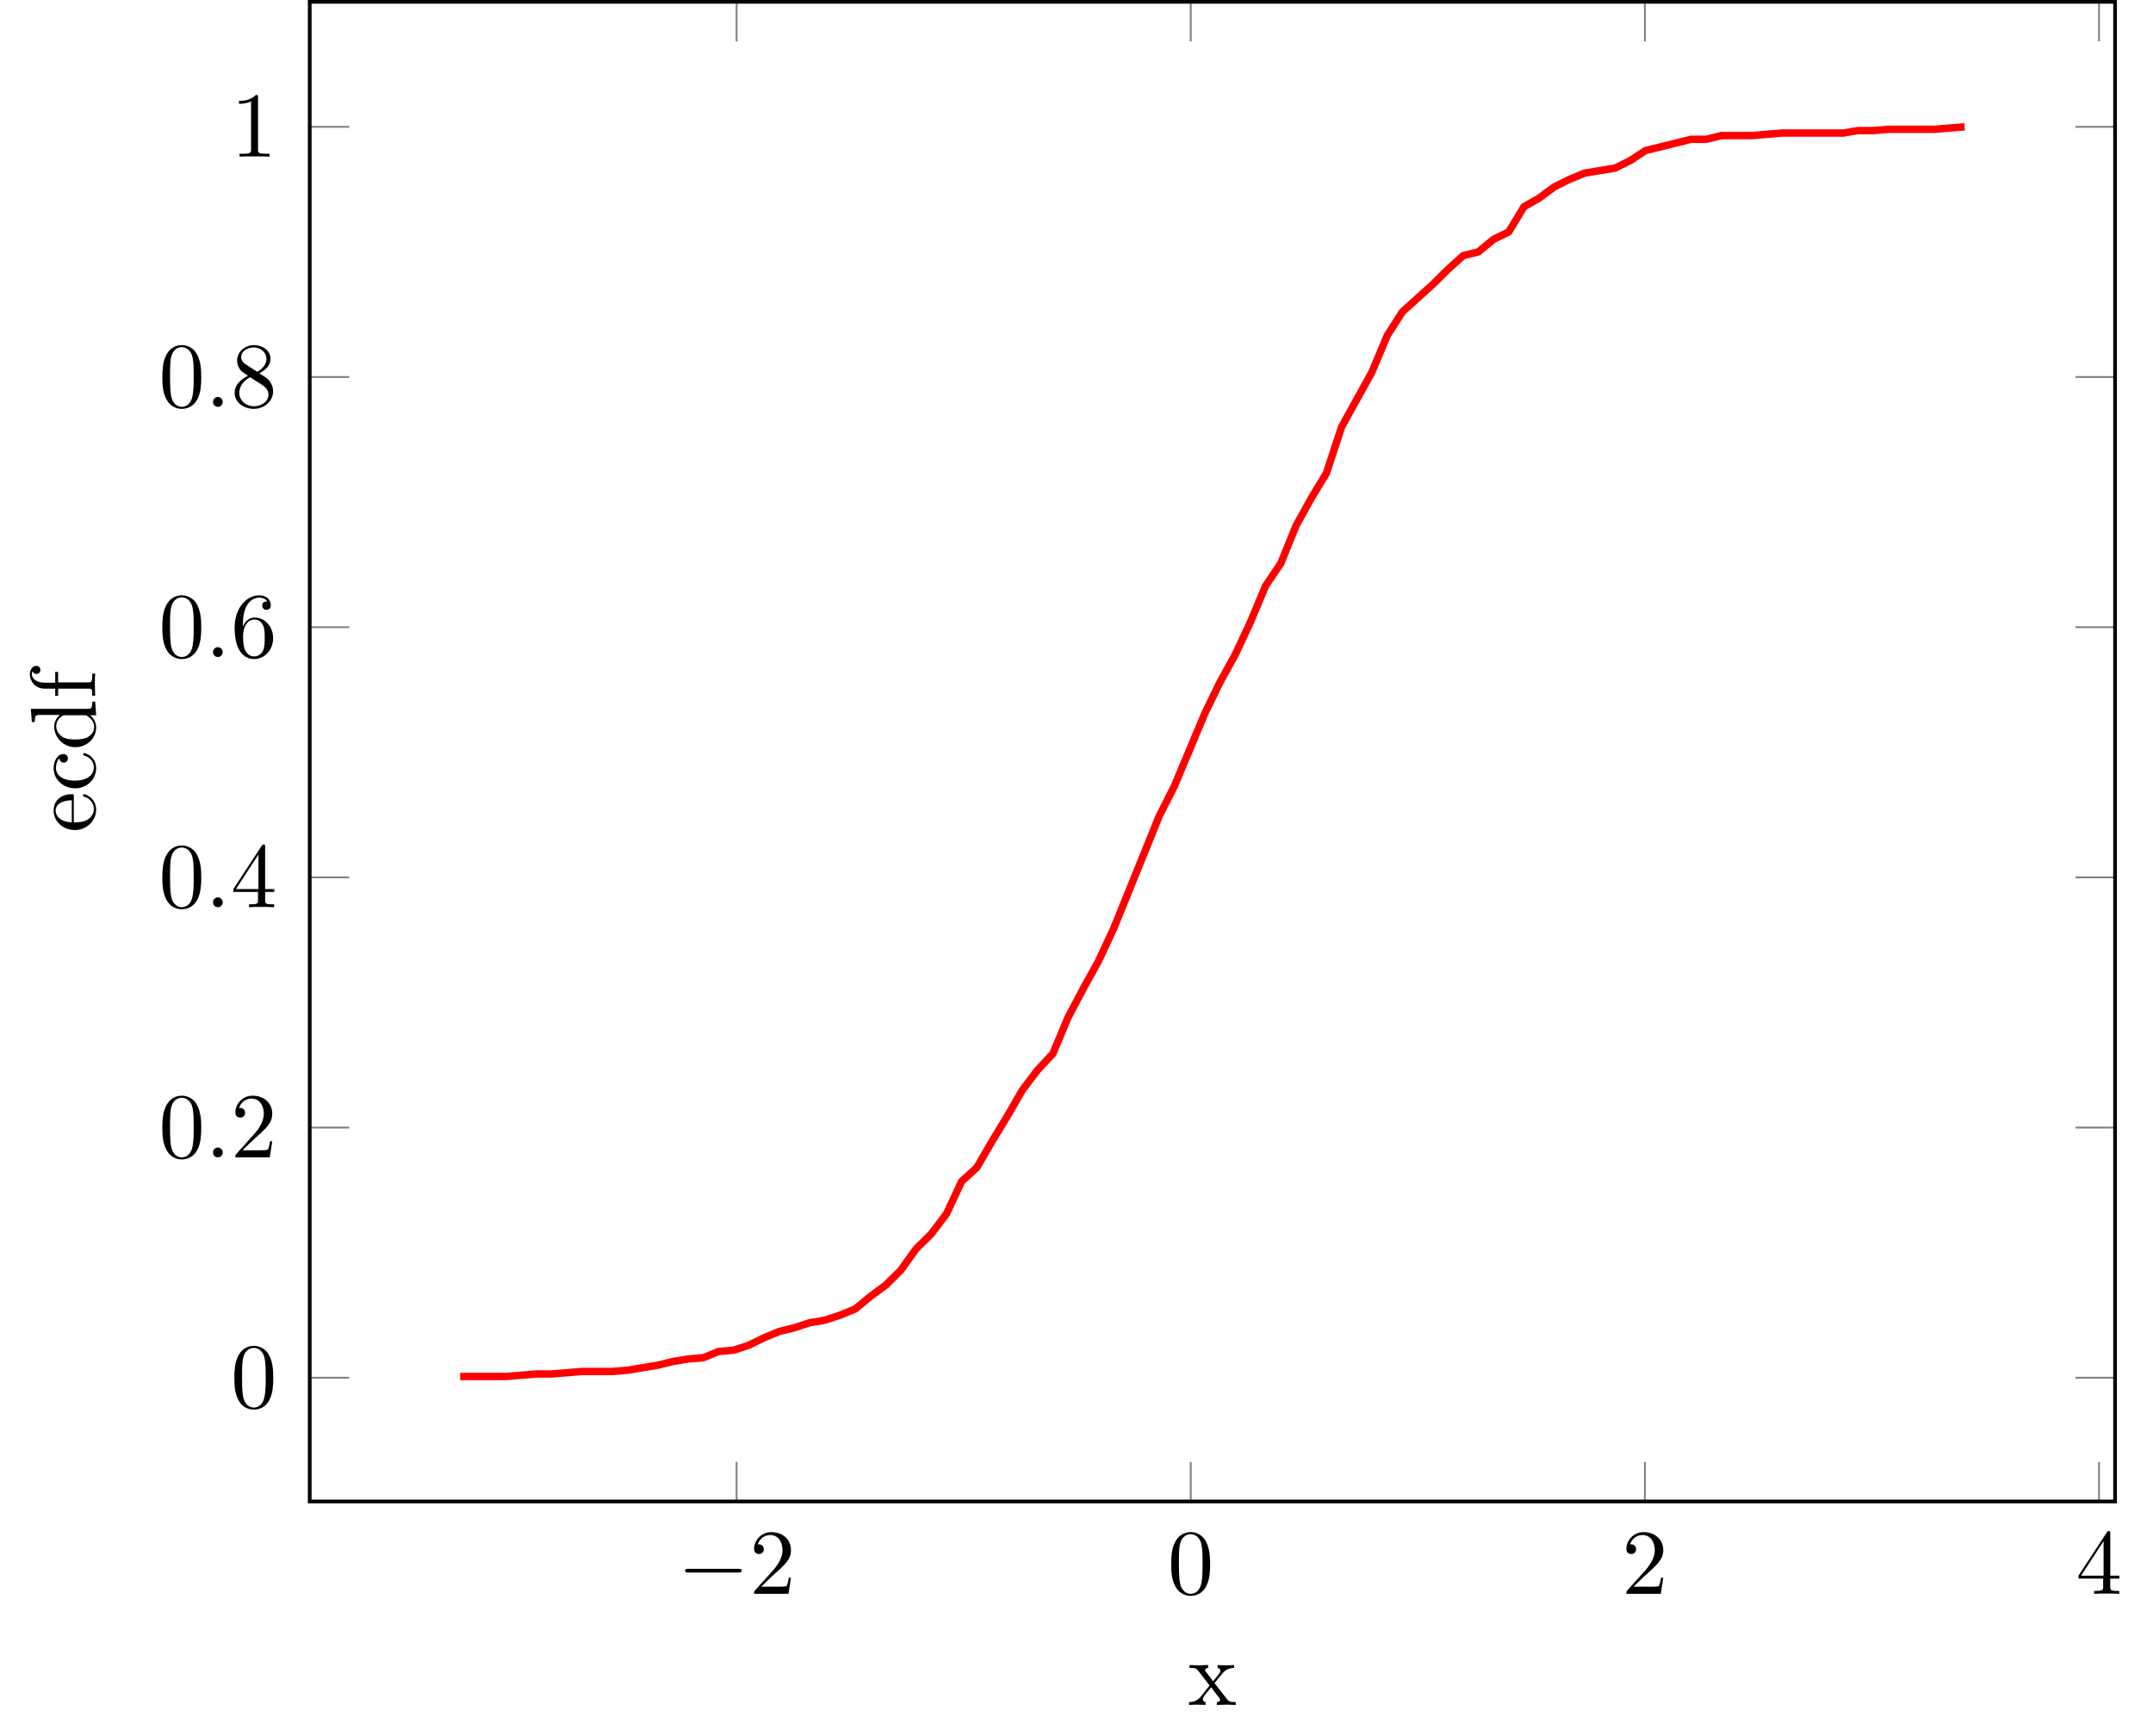
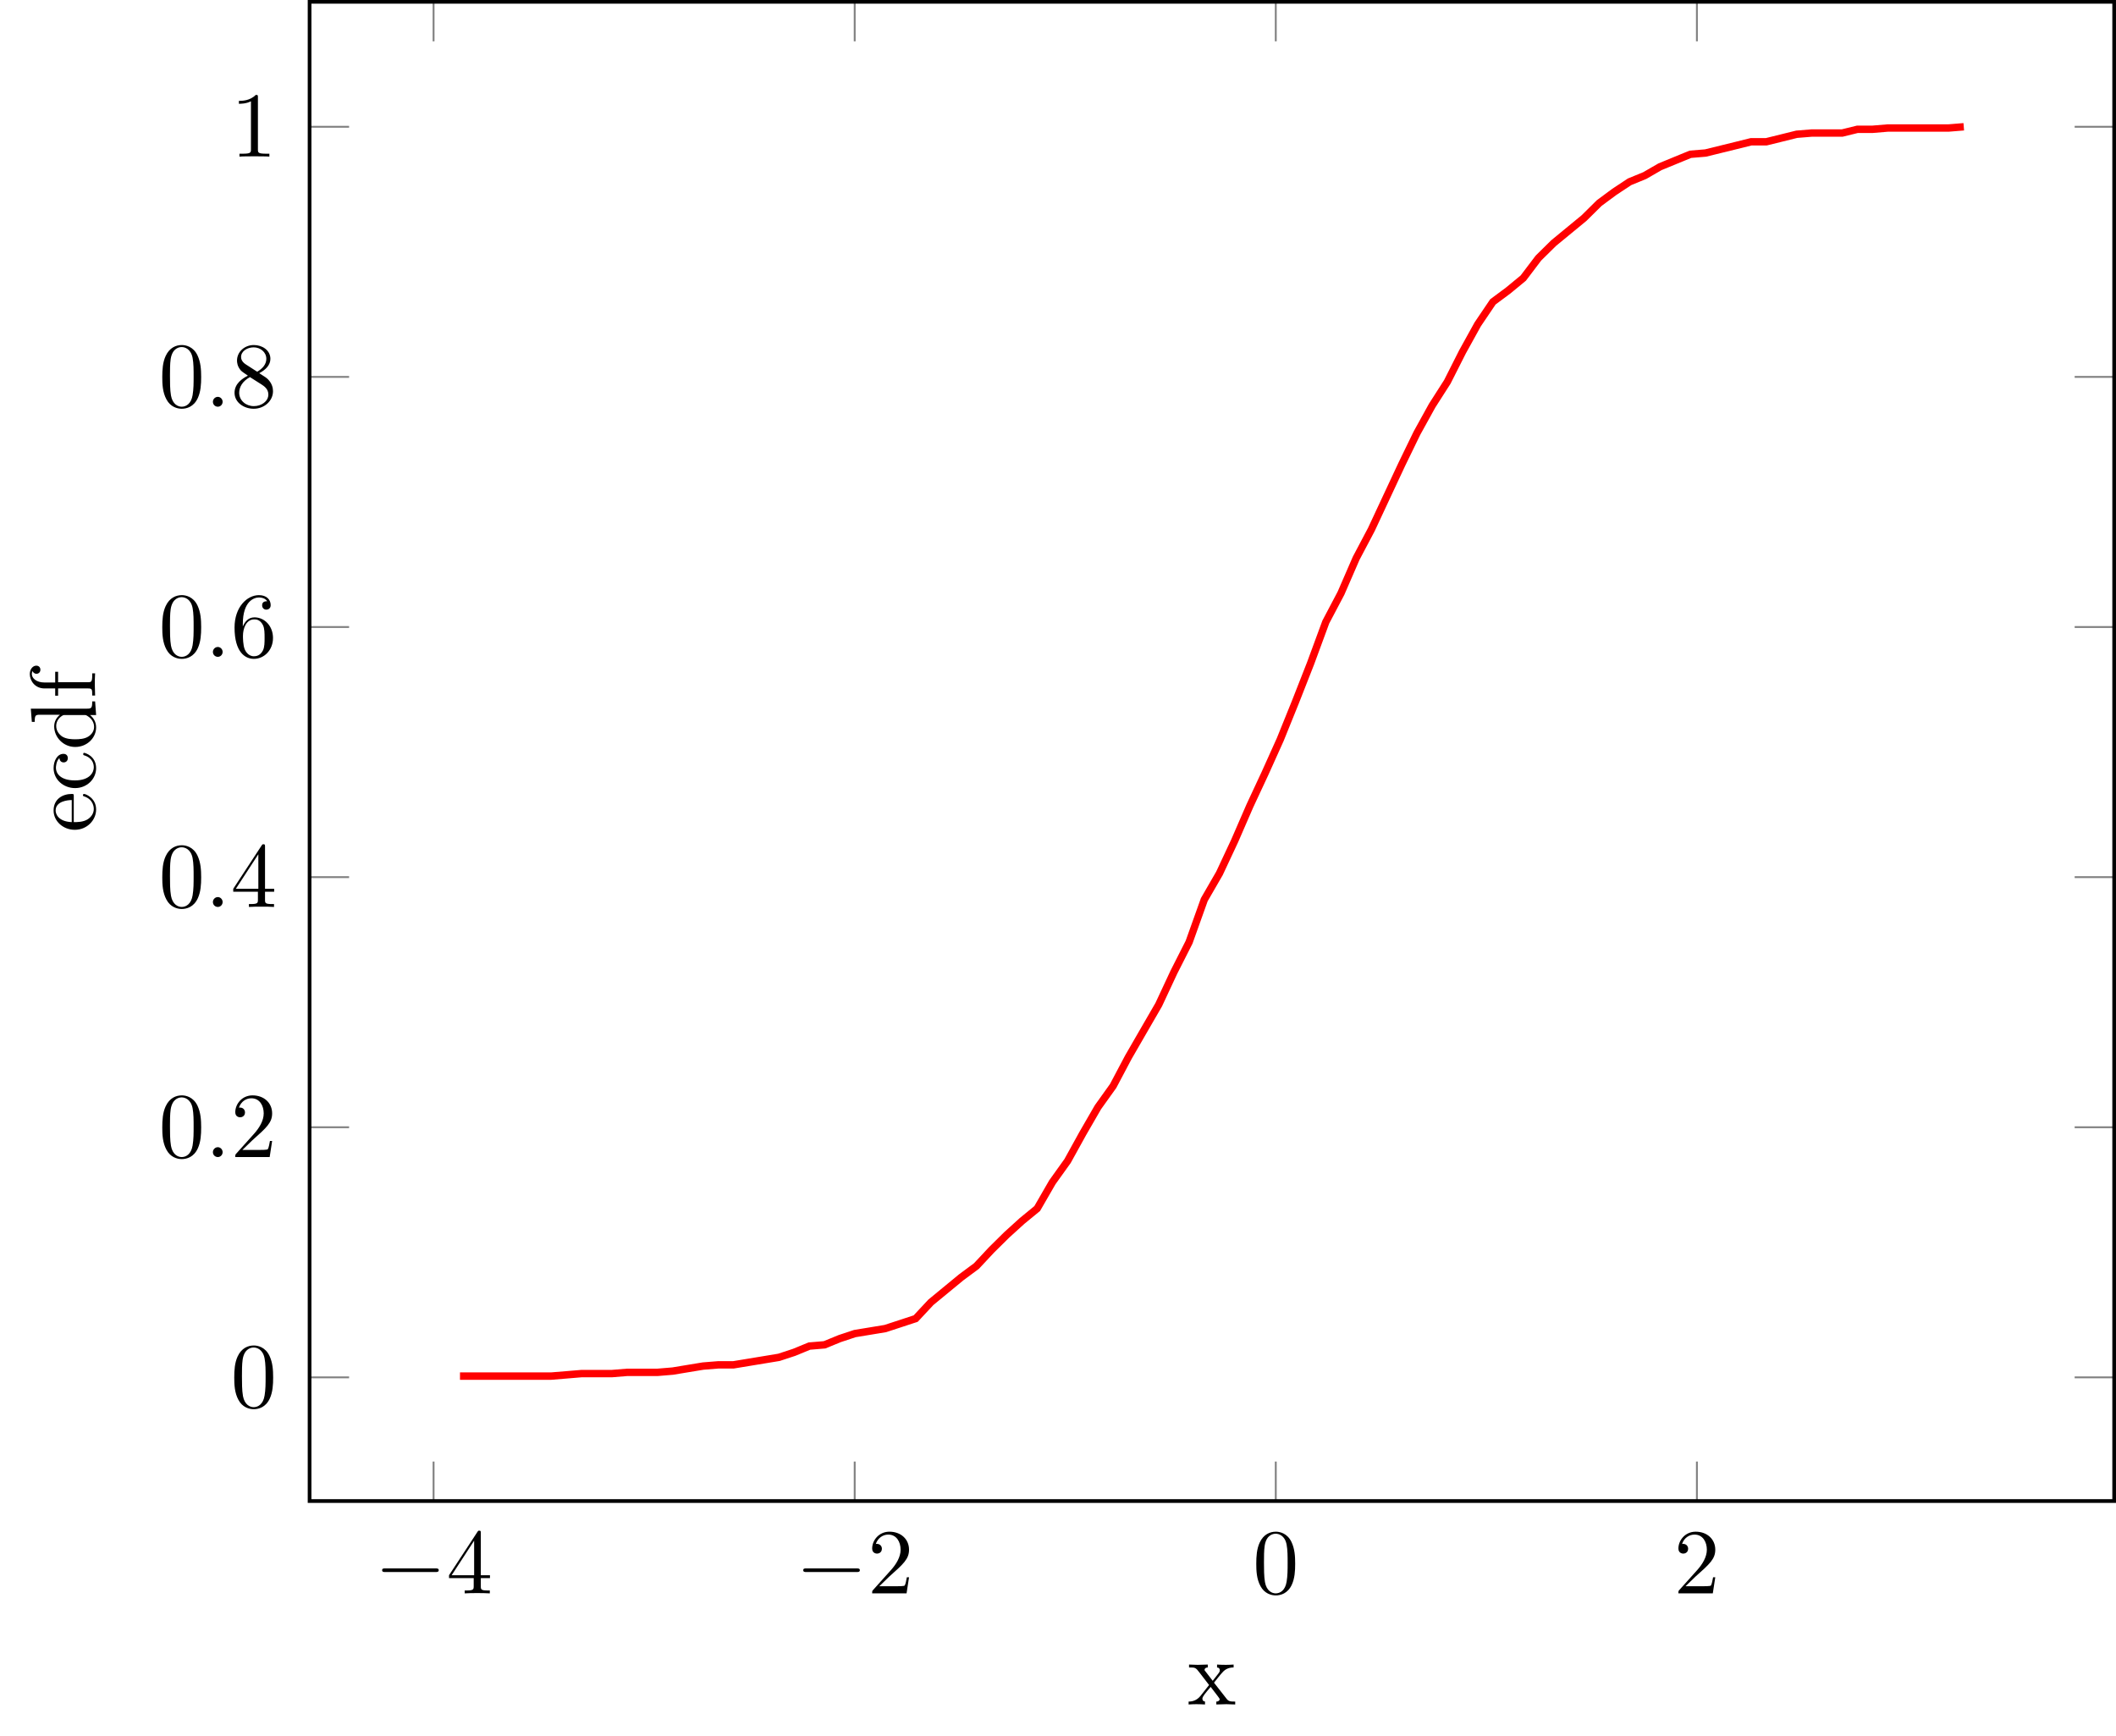
- <svg xmlns="http://www.w3.org/2000/svg" xmlns:xlink="http://www.w3.org/1999/xlink" width="231.687pt" height="186.812pt" viewBox="0 0 231.687 186.812" version="1.1">
+ <svg xmlns="http://www.w3.org/2000/svg" xmlns:xlink="http://www.w3.org/1999/xlink" width="227.798pt" height="186.812pt" viewBox="0 0 227.798 186.812" version="1.1">
  <defs>
    <g>
      <symbol overflow="visible" id="glyph0-0">
        <path style="stroke:none;" d="" />
      </symbol>
      <symbol overflow="visible" id="glyph0-1">
        <path style="stroke:none;" d="M 6.562 -2.297 C 6.734 -2.297 6.922 -2.297 6.922 -2.5 C 6.922 -2.688 6.734 -2.688 6.562 -2.688 L 1.172 -2.688 C 1 -2.688 0.828 -2.688 0.828 -2.5 C 0.828 -2.297 1 -2.297 1.172 -2.297 Z M 6.562 -2.297 " />
      </symbol>
      <symbol overflow="visible" id="glyph1-0">
        <path style="stroke:none;" d="" />
      </symbol>
      <symbol overflow="visible" id="glyph1-1">
+         <path style="stroke:none;" d="M 2.938 -1.641 L 2.938 -0.781 C 2.938 -0.422 2.906 -0.312 2.172 -0.312 L 1.969 -0.312 L 1.969 0 C 2.375 -0.031 2.891 -0.031 3.312 -0.031 C 3.734 -0.031 4.25 -0.031 4.672 0 L 4.672 -0.312 L 4.453 -0.312 C 3.719 -0.312 3.703 -0.422 3.703 -0.781 L 3.703 -1.641 L 4.688 -1.641 L 4.688 -1.953 L 3.703 -1.953 L 3.703 -6.484 C 3.703 -6.688 3.703 -6.75 3.531 -6.75 C 3.453 -6.75 3.422 -6.75 3.344 -6.625 L 0.281 -1.953 L 0.281 -1.641 Z M 2.984 -1.953 L 0.562 -1.953 L 2.984 -5.672 Z M 2.984 -1.953 " />
+       </symbol>
+       <symbol overflow="visible" id="glyph1-2">
        <path style="stroke:none;" d="M 1.266 -0.766 L 2.328 -1.797 C 3.875 -3.172 4.469 -3.703 4.469 -4.703 C 4.469 -5.844 3.578 -6.641 2.359 -6.641 C 1.234 -6.641 0.5 -5.719 0.5 -4.828 C 0.5 -4.281 1 -4.281 1.031 -4.281 C 1.203 -4.281 1.547 -4.391 1.547 -4.812 C 1.547 -5.062 1.359 -5.328 1.016 -5.328 C 0.938 -5.328 0.922 -5.328 0.891 -5.312 C 1.109 -5.969 1.656 -6.328 2.234 -6.328 C 3.141 -6.328 3.562 -5.516 3.562 -4.703 C 3.562 -3.906 3.078 -3.125 2.516 -2.5 L 0.609 -0.375 C 0.5 -0.266 0.5 -0.234 0.5 0 L 4.203 0 L 4.469 -1.734 L 4.234 -1.734 C 4.172 -1.438 4.109 -1 4 -0.844 C 3.938 -0.766 3.281 -0.766 3.062 -0.766 Z M 1.266 -0.766 " />
      </symbol>
-       <symbol overflow="visible" id="glyph1-2">
+       <symbol overflow="visible" id="glyph1-3">
        <path style="stroke:none;" d="M 4.578 -3.188 C 4.578 -3.984 4.531 -4.781 4.188 -5.516 C 3.734 -6.484 2.906 -6.641 2.5 -6.641 C 1.891 -6.641 1.172 -6.375 0.75 -5.453 C 0.438 -4.766 0.391 -3.984 0.391 -3.188 C 0.391 -2.438 0.422 -1.547 0.844 -0.781 C 1.266 0.016 2 0.219 2.484 0.219 C 3.016 0.219 3.781 0.016 4.219 -0.938 C 4.531 -1.625 4.578 -2.406 4.578 -3.188 Z M 2.484 0 C 2.094 0 1.5 -0.25 1.328 -1.203 C 1.219 -1.797 1.219 -2.719 1.219 -3.312 C 1.219 -3.953 1.219 -4.609 1.297 -5.141 C 1.484 -6.328 2.234 -6.422 2.484 -6.422 C 2.812 -6.422 3.469 -6.234 3.656 -5.25 C 3.766 -4.688 3.766 -3.938 3.766 -3.312 C 3.766 -2.562 3.766 -1.891 3.656 -1.25 C 3.5 -0.297 2.938 0 2.484 0 Z M 2.484 0 " />
-       </symbol>
-       <symbol overflow="visible" id="glyph1-3">
-         <path style="stroke:none;" d="M 2.938 -1.641 L 2.938 -0.781 C 2.938 -0.422 2.906 -0.312 2.172 -0.312 L 1.969 -0.312 L 1.969 0 C 2.375 -0.031 2.891 -0.031 3.312 -0.031 C 3.734 -0.031 4.25 -0.031 4.672 0 L 4.672 -0.312 L 4.453 -0.312 C 3.719 -0.312 3.703 -0.422 3.703 -0.781 L 3.703 -1.641 L 4.688 -1.641 L 4.688 -1.953 L 3.703 -1.953 L 3.703 -6.484 C 3.703 -6.688 3.703 -6.75 3.531 -6.75 C 3.453 -6.75 3.422 -6.75 3.344 -6.625 L 0.281 -1.953 L 0.281 -1.641 Z M 2.984 -1.953 L 0.562 -1.953 L 2.984 -5.672 Z M 2.984 -1.953 " />
      </symbol>
      <symbol overflow="visible" id="glyph1-4">
        <path style="stroke:none;" d="M 1.312 -3.266 L 1.312 -3.516 C 1.312 -6.031 2.547 -6.391 3.062 -6.391 C 3.297 -6.391 3.719 -6.328 3.938 -5.984 C 3.781 -5.984 3.391 -5.984 3.391 -5.547 C 3.391 -5.234 3.625 -5.078 3.844 -5.078 C 4 -5.078 4.312 -5.172 4.312 -5.562 C 4.312 -6.156 3.875 -6.641 3.047 -6.641 C 1.766 -6.641 0.422 -5.359 0.422 -3.156 C 0.422 -0.484 1.578 0.219 2.5 0.219 C 3.609 0.219 4.562 -0.719 4.562 -2.031 C 4.562 -3.297 3.672 -4.25 2.562 -4.25 C 1.891 -4.25 1.516 -3.75 1.312 -3.266 Z M 2.5 -0.062 C 1.875 -0.062 1.578 -0.656 1.516 -0.812 C 1.328 -1.281 1.328 -2.078 1.328 -2.25 C 1.328 -3.031 1.656 -4.031 2.547 -4.031 C 2.719 -4.031 3.172 -4.031 3.484 -3.406 C 3.656 -3.047 3.656 -2.531 3.656 -2.047 C 3.656 -1.562 3.656 -1.062 3.484 -0.703 C 3.188 -0.109 2.734 -0.062 2.5 -0.062 Z M 2.5 -0.062 " />
      </symbol>
      <symbol overflow="visible" id="glyph1-5">
        <path style="stroke:none;" d="M 1.625 -4.562 C 1.172 -4.859 1.125 -5.188 1.125 -5.359 C 1.125 -5.969 1.781 -6.391 2.484 -6.391 C 3.203 -6.391 3.844 -5.875 3.844 -5.156 C 3.844 -4.578 3.453 -4.109 2.859 -3.766 Z M 3.078 -3.609 C 3.797 -3.984 4.281 -4.5 4.281 -5.156 C 4.281 -6.078 3.406 -6.641 2.5 -6.641 C 1.5 -6.641 0.688 -5.906 0.688 -4.969 C 0.688 -4.797 0.703 -4.344 1.125 -3.875 C 1.234 -3.766 1.609 -3.516 1.859 -3.344 C 1.281 -3.047 0.422 -2.5 0.422 -1.5 C 0.422 -0.453 1.438 0.219 2.484 0.219 C 3.609 0.219 4.562 -0.609 4.562 -1.672 C 4.562 -2.031 4.453 -2.484 4.062 -2.906 C 3.875 -3.109 3.719 -3.203 3.078 -3.609 Z M 2.078 -3.188 L 3.312 -2.406 C 3.594 -2.219 4.062 -1.922 4.062 -1.312 C 4.062 -0.578 3.312 -0.062 2.5 -0.062 C 1.641 -0.062 0.922 -0.672 0.922 -1.5 C 0.922 -2.078 1.234 -2.719 2.078 -3.188 Z M 2.078 -3.188 " />
      </symbol>
      <symbol overflow="visible" id="glyph1-6">
        <path style="stroke:none;" d="M 2.938 -6.375 C 2.938 -6.625 2.938 -6.641 2.703 -6.641 C 2.078 -6 1.203 -6 0.891 -6 L 0.891 -5.688 C 1.094 -5.688 1.672 -5.688 2.188 -5.953 L 2.188 -0.781 C 2.188 -0.422 2.156 -0.312 1.266 -0.312 L 0.953 -0.312 L 0.953 0 C 1.297 -0.031 2.156 -0.031 2.562 -0.031 C 2.953 -0.031 3.828 -0.031 4.172 0 L 4.172 -0.312 L 3.859 -0.312 C 2.953 -0.312 2.938 -0.422 2.938 -0.781 Z M 2.938 -6.375 " />
      </symbol>
      <symbol overflow="visible" id="glyph1-7">
        <path style="stroke:none;" d="M 2.859 -2.344 C 3.156 -2.719 3.531 -3.203 3.781 -3.469 C 4.094 -3.828 4.5 -3.984 4.969 -3.984 L 4.969 -4.297 C 4.703 -4.281 4.406 -4.266 4.141 -4.266 C 3.844 -4.266 3.312 -4.281 3.188 -4.297 L 3.188 -3.984 C 3.406 -3.969 3.484 -3.844 3.484 -3.672 C 3.484 -3.516 3.375 -3.391 3.328 -3.328 L 2.719 -2.547 L 1.938 -3.562 C 1.844 -3.656 1.844 -3.672 1.844 -3.734 C 1.844 -3.891 2 -3.984 2.188 -3.984 L 2.188 -4.297 C 1.938 -4.281 1.281 -4.266 1.109 -4.266 C 0.906 -4.266 0.438 -4.281 0.172 -4.297 L 0.172 -3.984 C 0.875 -3.984 0.875 -3.984 1.344 -3.375 L 2.328 -2.094 L 1.391 -0.906 C 0.922 -0.328 0.328 -0.312 0.125 -0.312 L 0.125 0 C 0.375 -0.016 0.688 -0.031 0.953 -0.031 C 1.234 -0.031 1.656 -0.016 1.891 0 L 1.891 -0.312 C 1.672 -0.344 1.609 -0.469 1.609 -0.625 C 1.609 -0.844 1.891 -1.172 2.5 -1.891 L 3.266 -0.891 C 3.344 -0.781 3.469 -0.625 3.469 -0.562 C 3.469 -0.469 3.375 -0.312 3.109 -0.312 L 3.109 0 C 3.406 -0.016 3.969 -0.031 4.188 -0.031 C 4.453 -0.031 4.844 -0.016 5.141 0 L 5.141 -0.312 C 4.609 -0.312 4.422 -0.328 4.203 -0.625 Z M 2.859 -2.344 " />
      </symbol>
      <symbol overflow="visible" id="glyph2-0">
        <path style="stroke:none;" d="" />
      </symbol>
      <symbol overflow="visible" id="glyph2-1">
        <path style="stroke:none;" d="M 1.906 -0.531 C 1.906 -0.812 1.672 -1.062 1.391 -1.062 C 1.094 -1.062 0.859 -0.812 0.859 -0.531 C 0.859 -0.234 1.094 0 1.391 0 C 1.672 0 1.906 -0.234 1.906 -0.531 Z M 1.906 -0.531 " />
      </symbol>
      <symbol overflow="visible" id="glyph3-0">
        <path style="stroke:none;" d="" />
      </symbol>
      <symbol overflow="visible" id="glyph3-1">
        <path style="stroke:none;" d="M -2.516 -1.109 C -4 -1.172 -4.25 -2.016 -4.25 -2.359 C -4.25 -3.375 -2.906 -3.484 -2.516 -3.484 Z M -2.297 -1.109 L -2.297 -3.891 C -2.297 -4.109 -2.297 -4.141 -2.516 -4.141 C -3.5 -4.141 -4.469 -3.594 -4.469 -2.359 C -4.469 -1.203 -3.438 -0.281 -2.188 -0.281 C -0.859 -0.281 0.109 -1.328 0.109 -2.469 C 0.109 -3.688 -1 -4.141 -1.188 -4.141 C -1.281 -4.141 -1.312 -4.062 -1.312 -4 C -1.312 -3.922 -1.25 -3.891 -1.172 -3.875 C -0.141 -3.531 -0.141 -2.625 -0.141 -2.531 C -0.141 -2.031 -0.438 -1.641 -0.812 -1.406 C -1.281 -1.109 -1.938 -1.109 -2.297 -1.109 Z M -2.297 -1.109 " />
      </symbol>
      <symbol overflow="visible" id="glyph3-2">
        <path style="stroke:none;" d="M -2.172 -1.172 C -3.797 -1.172 -4.219 -1.984 -4.219 -2.516 C -4.219 -2.609 -4.203 -3.234 -3.844 -3.578 C -3.812 -3.172 -3.516 -3.109 -3.391 -3.109 C -3.125 -3.109 -2.938 -3.297 -2.938 -3.562 C -2.938 -3.828 -3.094 -4.031 -3.406 -4.031 C -4.078 -4.031 -4.469 -3.266 -4.469 -2.5 C -4.469 -1.25 -3.391 -0.344 -2.156 -0.344 C -0.875 -0.344 0.109 -1.328 0.109 -2.484 C 0.109 -3.812 -1.094 -4.141 -1.188 -4.141 C -1.281 -4.141 -1.281 -4.031 -1.281 -4 C -1.281 -3.922 -1.25 -3.891 -1.188 -3.875 C -0.266 -3.594 -0.141 -2.938 -0.141 -2.578 C -0.141 -2.047 -0.562 -1.172 -2.172 -1.172 Z M -2.172 -1.172 " />
      </symbol>
      <symbol overflow="visible" id="glyph3-3">
        <path style="stroke:none;" d="M -0.547 -3.781 L 0.109 -3.781 L 0 -5.25 L -0.312 -5.25 C -0.312 -4.562 -0.375 -4.469 -0.875 -4.469 L -6.922 -4.469 L -6.812 -3.047 L -6.5 -3.047 C -6.5 -3.734 -6.438 -3.812 -5.938 -3.812 L -3.781 -3.812 C -4.141 -3.531 -4.406 -3.094 -4.406 -2.562 C -4.406 -1.391 -3.422 -0.344 -2.141 -0.344 C -0.875 -0.344 0.109 -1.312 0.109 -2.453 C 0.109 -3.094 -0.234 -3.531 -0.547 -3.781 Z M -3.219 -3.781 L -1.172 -3.781 C -1 -3.781 -0.984 -3.781 -0.812 -3.672 C -0.328 -3.375 -0.109 -2.938 -0.109 -2.5 C -0.109 -2.047 -0.375 -1.688 -0.75 -1.453 C -1.156 -1.203 -1.719 -1.172 -2.141 -1.172 C -2.5 -1.172 -3.094 -1.188 -3.547 -1.469 C -3.859 -1.688 -4.188 -2.062 -4.188 -2.609 C -4.188 -2.953 -4.031 -3.375 -3.594 -3.672 C -3.422 -3.781 -3.406 -3.781 -3.219 -3.781 Z M -3.219 -3.781 " />
      </symbol>
      <symbol overflow="visible" id="glyph3-4">
        <path style="stroke:none;" d="M -4.297 -1.75 L -5.453 -1.75 C -6.328 -1.75 -6.812 -2.219 -6.812 -2.656 C -6.812 -2.688 -6.812 -2.844 -6.734 -2.984 C -6.703 -2.875 -6.562 -2.688 -6.312 -2.688 C -6.094 -2.688 -5.891 -2.844 -5.891 -3.125 C -5.891 -3.406 -6.094 -3.562 -6.328 -3.562 C -6.703 -3.562 -7.031 -3.188 -7.031 -2.656 C -7.031 -1.969 -6.5 -1.109 -5.438 -1.109 L -4.297 -1.109 L -4.297 -0.328 L -3.984 -0.328 L -3.984 -1.109 L -0.75 -1.109 C -0.312 -1.109 -0.312 -1 -0.312 -0.344 L 0 -0.344 C -0.016 -0.734 -0.031 -1.203 -0.031 -1.469 C -0.031 -1.875 -0.031 -2.344 0 -2.734 L -0.312 -2.734 L -0.312 -2.531 C -0.312 -1.797 -0.422 -1.781 -0.781 -1.781 L -3.984 -1.781 L -3.984 -2.906 L -4.297 -2.906 Z M -4.297 -1.75 " />
      </symbol>
    </g>
+     <clipPath id="clip1">
+       <path d="M 33 13 L 227.797 13 L 227.797 149 L 33 149 Z M 33 13 " />
+     </clipPath>
+     <clipPath id="clip2">
+       <path d="M 33 0 L 227.797 0 L 227.797 162 L 33 162 Z M 33 0 " />
+     </clipPath>
  </defs>
  <g id="surface1">
-     <path style="fill:none;stroke-width:0.199;stroke-linecap:butt;stroke-linejoin:miter;stroke:rgb(50%,50%,50%);stroke-opacity:1;stroke-miterlimit:10;" d="M 29.747 -13.449 L 29.747 -9.199 M 78.618 -13.449 L 78.618 -9.199 M 127.489 -13.449 L 127.489 -9.199 M 176.36 -13.449 L 176.36 -9.199 M 29.747 147.946 L 29.747 143.692 M 78.618 147.946 L 78.618 143.692 M 127.489 147.946 L 127.489 143.692 M 176.36 147.946 L 176.36 143.692 " transform="matrix(1,0,0,-1,49.519,148.141)" />
-     <path style="fill:none;stroke-width:0.199;stroke-linecap:butt;stroke-linejoin:miter;stroke:rgb(50%,50%,50%);stroke-opacity:1;stroke-miterlimit:10;" d="M -16.191 -0.136 L -11.937 -0.136 M -16.191 26.789 L -11.937 26.789 M -16.191 53.715 L -11.937 53.715 M -16.191 80.641 L -11.937 80.641 M -16.191 107.567 L -11.937 107.567 M -16.191 134.493 L -11.937 134.493 M 178.086 -0.136 L 173.833 -0.136 M 178.086 26.789 L 173.833 26.789 M 178.086 53.715 L 173.833 53.715 M 178.086 80.641 L 173.833 80.641 M 178.086 107.567 L 173.833 107.567 M 178.086 134.493 L 173.833 134.493 " transform="matrix(1,0,0,-1,49.519,148.141)" />
-     <path style="fill:none;stroke-width:0.399;stroke-linecap:butt;stroke-linejoin:miter;stroke:rgb(0%,0%,0%);stroke-opacity:1;stroke-miterlimit:10;" d="M -16.191 -13.449 L -16.191 147.946 L 178.086 147.946 L 178.086 -13.449 Z M -16.191 -13.449 " transform="matrix(1,0,0,-1,49.519,148.141)" />
-     <g style="fill:rgb(0%,0%,0%);fill-opacity:1;">
-       <use xlink:href="#glyph0-1" x="72.899" y="171.531" />
+     <path style="fill:none;stroke-width:0.199;stroke-linecap:butt;stroke-linejoin:miter;stroke:rgb(50%,50%,50%);stroke-opacity:1;stroke-miterlimit:10;" d="M -2.843 -13.449 L -2.843 -9.199 M 42.493 -13.449 L 42.493 -9.199 M 87.825 -13.449 L 87.825 -9.199 M 133.161 -13.449 L 133.161 -9.199 M -2.843 147.946 L -2.843 143.692 M 42.493 147.946 L 42.493 143.692 M 87.825 147.946 L 87.825 143.692 M 133.161 147.946 L 133.161 143.692 " transform="matrix(1,0,0,-1,49.519,148.141)" />
+     <g clip-path="url(#clip1)" clip-rule="nonzero">
+       <path style="fill:none;stroke-width:0.199;stroke-linecap:butt;stroke-linejoin:miter;stroke:rgb(50%,50%,50%);stroke-opacity:1;stroke-miterlimit:10;" d="M -16.191 -0.136 L -11.937 -0.136 M -16.191 26.789 L -11.937 26.789 M -16.191 53.715 L -11.937 53.715 M -16.191 80.641 L -11.937 80.641 M -16.191 107.567 L -11.937 107.567 M -16.191 134.493 L -11.937 134.493 M 178.083 -0.136 L 173.829 -0.136 M 178.083 26.789 L 173.829 26.789 M 178.083 53.715 L 173.829 53.715 M 178.083 80.641 L 173.829 80.641 M 178.083 107.567 L 173.829 107.567 M 178.083 134.493 L 173.829 134.493 " transform="matrix(1,0,0,-1,49.519,148.141)" />
+     </g>
+     <g clip-path="url(#clip2)" clip-rule="nonzero">
+       <path style="fill:none;stroke-width:0.399;stroke-linecap:butt;stroke-linejoin:miter;stroke:rgb(0%,0%,0%);stroke-opacity:1;stroke-miterlimit:10;" d="M -16.191 -13.449 L -16.191 147.946 L 178.083 147.946 L 178.083 -13.449 Z M -16.191 -13.449 " transform="matrix(1,0,0,-1,49.519,148.141)" />
    </g>
    <g style="fill:rgb(0%,0%,0%);fill-opacity:1;">
-       <use xlink:href="#glyph1-1" x="80.648" y="171.531" />
+       <use xlink:href="#glyph0-1" x="40.31" y="171.531" />
    </g>
    <g style="fill:rgb(0%,0%,0%);fill-opacity:1;">
-       <use xlink:href="#glyph1-2" x="125.644" y="171.531" />
+       <use xlink:href="#glyph1-1" x="48.059" y="171.531" />
    </g>
    <g style="fill:rgb(0%,0%,0%);fill-opacity:1;">
-       <use xlink:href="#glyph1-1" x="174.515" y="171.531" />
+       <use xlink:href="#glyph0-1" x="85.645" y="171.531" />
    </g>
    <g style="fill:rgb(0%,0%,0%);fill-opacity:1;">
-       <use xlink:href="#glyph1-3" x="223.385" y="171.531" />
+       <use xlink:href="#glyph1-2" x="93.393" y="171.531" />
    </g>
    <g style="fill:rgb(0%,0%,0%);fill-opacity:1;">
-       <use xlink:href="#glyph1-2" x="24.828" y="151.486" />
+       <use xlink:href="#glyph1-3" x="134.854" y="171.531" />
    </g>
    <g style="fill:rgb(0%,0%,0%);fill-opacity:1;">
-       <use xlink:href="#glyph1-2" x="17.079" y="124.561" />
+       <use xlink:href="#glyph1-2" x="180.189" y="171.531" />
+     </g>
+     <g style="fill:rgb(0%,0%,0%);fill-opacity:1;">
+       <use xlink:href="#glyph1-3" x="24.828" y="151.486" />
+     </g>
+     <g style="fill:rgb(0%,0%,0%);fill-opacity:1;">
+       <use xlink:href="#glyph1-3" x="17.079" y="124.561" />
    </g>
    <g style="fill:rgb(0%,0%,0%);fill-opacity:1;">
      <use xlink:href="#glyph2-1" x="22.061" y="124.561" />
    </g>
    <g style="fill:rgb(0%,0%,0%);fill-opacity:1;">
-       <use xlink:href="#glyph1-1" x="24.828" y="124.561" />
+       <use xlink:href="#glyph1-2" x="24.828" y="124.561" />
    </g>
    <g style="fill:rgb(0%,0%,0%);fill-opacity:1;">
-       <use xlink:href="#glyph1-2" x="17.079" y="97.635" />
+       <use xlink:href="#glyph1-3" x="17.079" y="97.635" />
    </g>
    <g style="fill:rgb(0%,0%,0%);fill-opacity:1;">
      <use xlink:href="#glyph2-1" x="22.061" y="97.635" />
    </g>
    <g style="fill:rgb(0%,0%,0%);fill-opacity:1;">
-       <use xlink:href="#glyph1-3" x="24.828" y="97.635" />
+       <use xlink:href="#glyph1-1" x="24.828" y="97.635" />
    </g>
    <g style="fill:rgb(0%,0%,0%);fill-opacity:1;">
-       <use xlink:href="#glyph1-2" x="17.079" y="70.71" />
+       <use xlink:href="#glyph1-3" x="17.079" y="70.71" />
    </g>
    <g style="fill:rgb(0%,0%,0%);fill-opacity:1;">
      <use xlink:href="#glyph2-1" x="22.061" y="70.71" />
    </g>
    <g style="fill:rgb(0%,0%,0%);fill-opacity:1;">
      <use xlink:href="#glyph1-4" x="24.828" y="70.71" />
    </g>
    <g style="fill:rgb(0%,0%,0%);fill-opacity:1;">
-       <use xlink:href="#glyph1-2" x="17.079" y="43.784" />
+       <use xlink:href="#glyph1-3" x="17.079" y="43.784" />
    </g>
    <g style="fill:rgb(0%,0%,0%);fill-opacity:1;">
      <use xlink:href="#glyph2-1" x="22.061" y="43.784" />
    </g>
    <g style="fill:rgb(0%,0%,0%);fill-opacity:1;">
      <use xlink:href="#glyph1-5" x="24.828" y="43.784" />
    </g>
    <g style="fill:rgb(0%,0%,0%);fill-opacity:1;">
      <use xlink:href="#glyph1-6" x="24.828" y="16.859" />
    </g>
-     <path style="fill:none;stroke-width:0.797;stroke-linecap:butt;stroke-linejoin:miter;stroke:rgb(100%,0%,0%);stroke-opacity:1;stroke-miterlimit:10;" d="M 0.001 0 L 4.907 0 L 6.54 0.133 L 8.176 0.27 L 9.813 0.27 L 11.446 0.403 L 13.083 0.539 L 16.352 0.539 L 17.989 0.672 L 19.622 0.942 L 21.258 1.211 L 22.895 1.614 L 24.528 1.883 L 26.165 2.02 L 27.801 2.692 L 29.434 2.829 L 31.071 3.368 L 32.708 4.172 L 34.34 4.848 L 35.977 5.25 L 37.614 5.789 L 39.247 6.059 L 40.883 6.598 L 42.516 7.27 L 44.153 8.618 L 45.79 9.829 L 47.422 11.442 L 49.059 13.731 L 50.696 15.348 L 52.329 17.5 L 53.965 21 L 55.598 22.485 L 57.235 25.309 L 58.872 28.004 L 60.504 30.828 L 62.141 32.985 L 63.778 34.735 L 65.411 38.637 L 67.047 41.735 L 68.684 44.696 L 70.317 48.196 L 73.59 56.274 L 75.223 60.313 L 76.86 63.543 L 78.493 67.45 L 80.129 71.352 L 81.766 74.719 L 83.399 77.68 L 85.036 81.18 L 86.672 85.086 L 88.305 87.508 L 89.942 91.547 L 91.579 94.508 L 93.211 97.204 L 94.848 102.184 L 96.481 105.145 L 98.118 108.106 L 99.754 112.012 L 101.387 114.571 L 104.661 117.532 L 106.293 119.145 L 107.93 120.625 L 109.567 121.032 L 111.2 122.379 L 112.836 123.184 L 114.469 125.879 L 116.106 126.821 L 117.743 128.032 L 119.376 128.84 L 121.012 129.512 L 122.649 129.782 L 124.282 130.051 L 125.918 130.86 L 127.555 131.938 L 129.188 132.34 L 130.825 132.743 L 132.458 133.149 L 134.094 133.149 L 135.731 133.551 L 139.001 133.551 L 140.637 133.688 L 142.27 133.821 L 148.813 133.821 L 150.446 134.09 L 152.083 134.09 L 153.719 134.223 L 158.626 134.223 L 160.258 134.36 L 161.895 134.493 " transform="matrix(1,0,0,-1,49.519,148.141)" />
+     <path style="fill:none;stroke-width:0.797;stroke-linecap:butt;stroke-linejoin:miter;stroke:rgb(100%,0%,0%);stroke-opacity:1;stroke-miterlimit:10;" d="M 0.001 0 L 9.813 0 L 11.446 0.133 L 13.083 0.27 L 16.352 0.27 L 17.989 0.403 L 21.258 0.403 L 22.895 0.539 L 24.528 0.809 L 26.165 1.079 L 27.801 1.211 L 29.434 1.211 L 31.071 1.481 L 32.704 1.75 L 34.34 2.02 L 35.977 2.559 L 37.61 3.231 L 39.247 3.368 L 40.883 4.039 L 42.516 4.579 L 44.153 4.848 L 45.786 5.118 L 47.422 5.653 L 49.059 6.192 L 50.692 7.942 L 53.965 10.637 L 55.598 11.848 L 57.235 13.598 L 58.868 15.211 L 60.504 16.696 L 62.141 18.039 L 63.774 20.868 L 65.411 23.157 L 67.047 26.118 L 68.68 28.946 L 70.317 31.235 L 71.954 34.328 L 73.586 37.157 L 75.223 39.985 L 76.856 43.485 L 78.493 46.715 L 80.129 51.293 L 81.762 54.121 L 83.399 57.621 L 85.036 61.391 L 86.668 64.891 L 88.305 68.528 L 89.938 72.567 L 91.575 76.739 L 93.211 81.18 L 94.844 84.278 L 96.481 88.047 L 98.118 91.145 L 99.751 94.645 L 101.387 98.145 L 103.02 101.508 L 104.657 104.473 L 106.293 107.032 L 107.926 110.262 L 109.563 113.223 L 111.2 115.645 L 112.833 116.856 L 114.469 118.204 L 116.102 120.36 L 117.739 121.973 L 119.376 123.321 L 121.008 124.664 L 122.645 126.282 L 124.282 127.493 L 125.915 128.571 L 127.551 129.243 L 129.188 130.188 L 130.821 130.86 L 132.458 131.532 L 134.09 131.668 L 137.364 132.473 L 138.997 132.879 L 140.633 132.879 L 142.27 133.282 L 143.903 133.688 L 145.54 133.821 L 148.809 133.821 L 150.446 134.223 L 152.079 134.223 L 153.715 134.36 L 160.254 134.36 L 161.891 134.493 " transform="matrix(1,0,0,-1,49.519,148.141)" />
    <g style="fill:rgb(0%,0%,0%);fill-opacity:1;">
-       <use xlink:href="#glyph1-7" x="127.836" y="183.491" />
+       <use xlink:href="#glyph1-7" x="127.835" y="183.491" />
    </g>
    <g style="fill:rgb(0%,0%,0%);fill-opacity:1;">
      <use xlink:href="#glyph3-1" x="10.239" y="89.612" />
      <use xlink:href="#glyph3-2" x="10.239" y="85.185" />
      <use xlink:href="#glyph3-3" x="10.239" y="80.757" />
      <use xlink:href="#glyph3-4" x="10.239" y="75.222" />
    </g>
  </g>
</svg>
